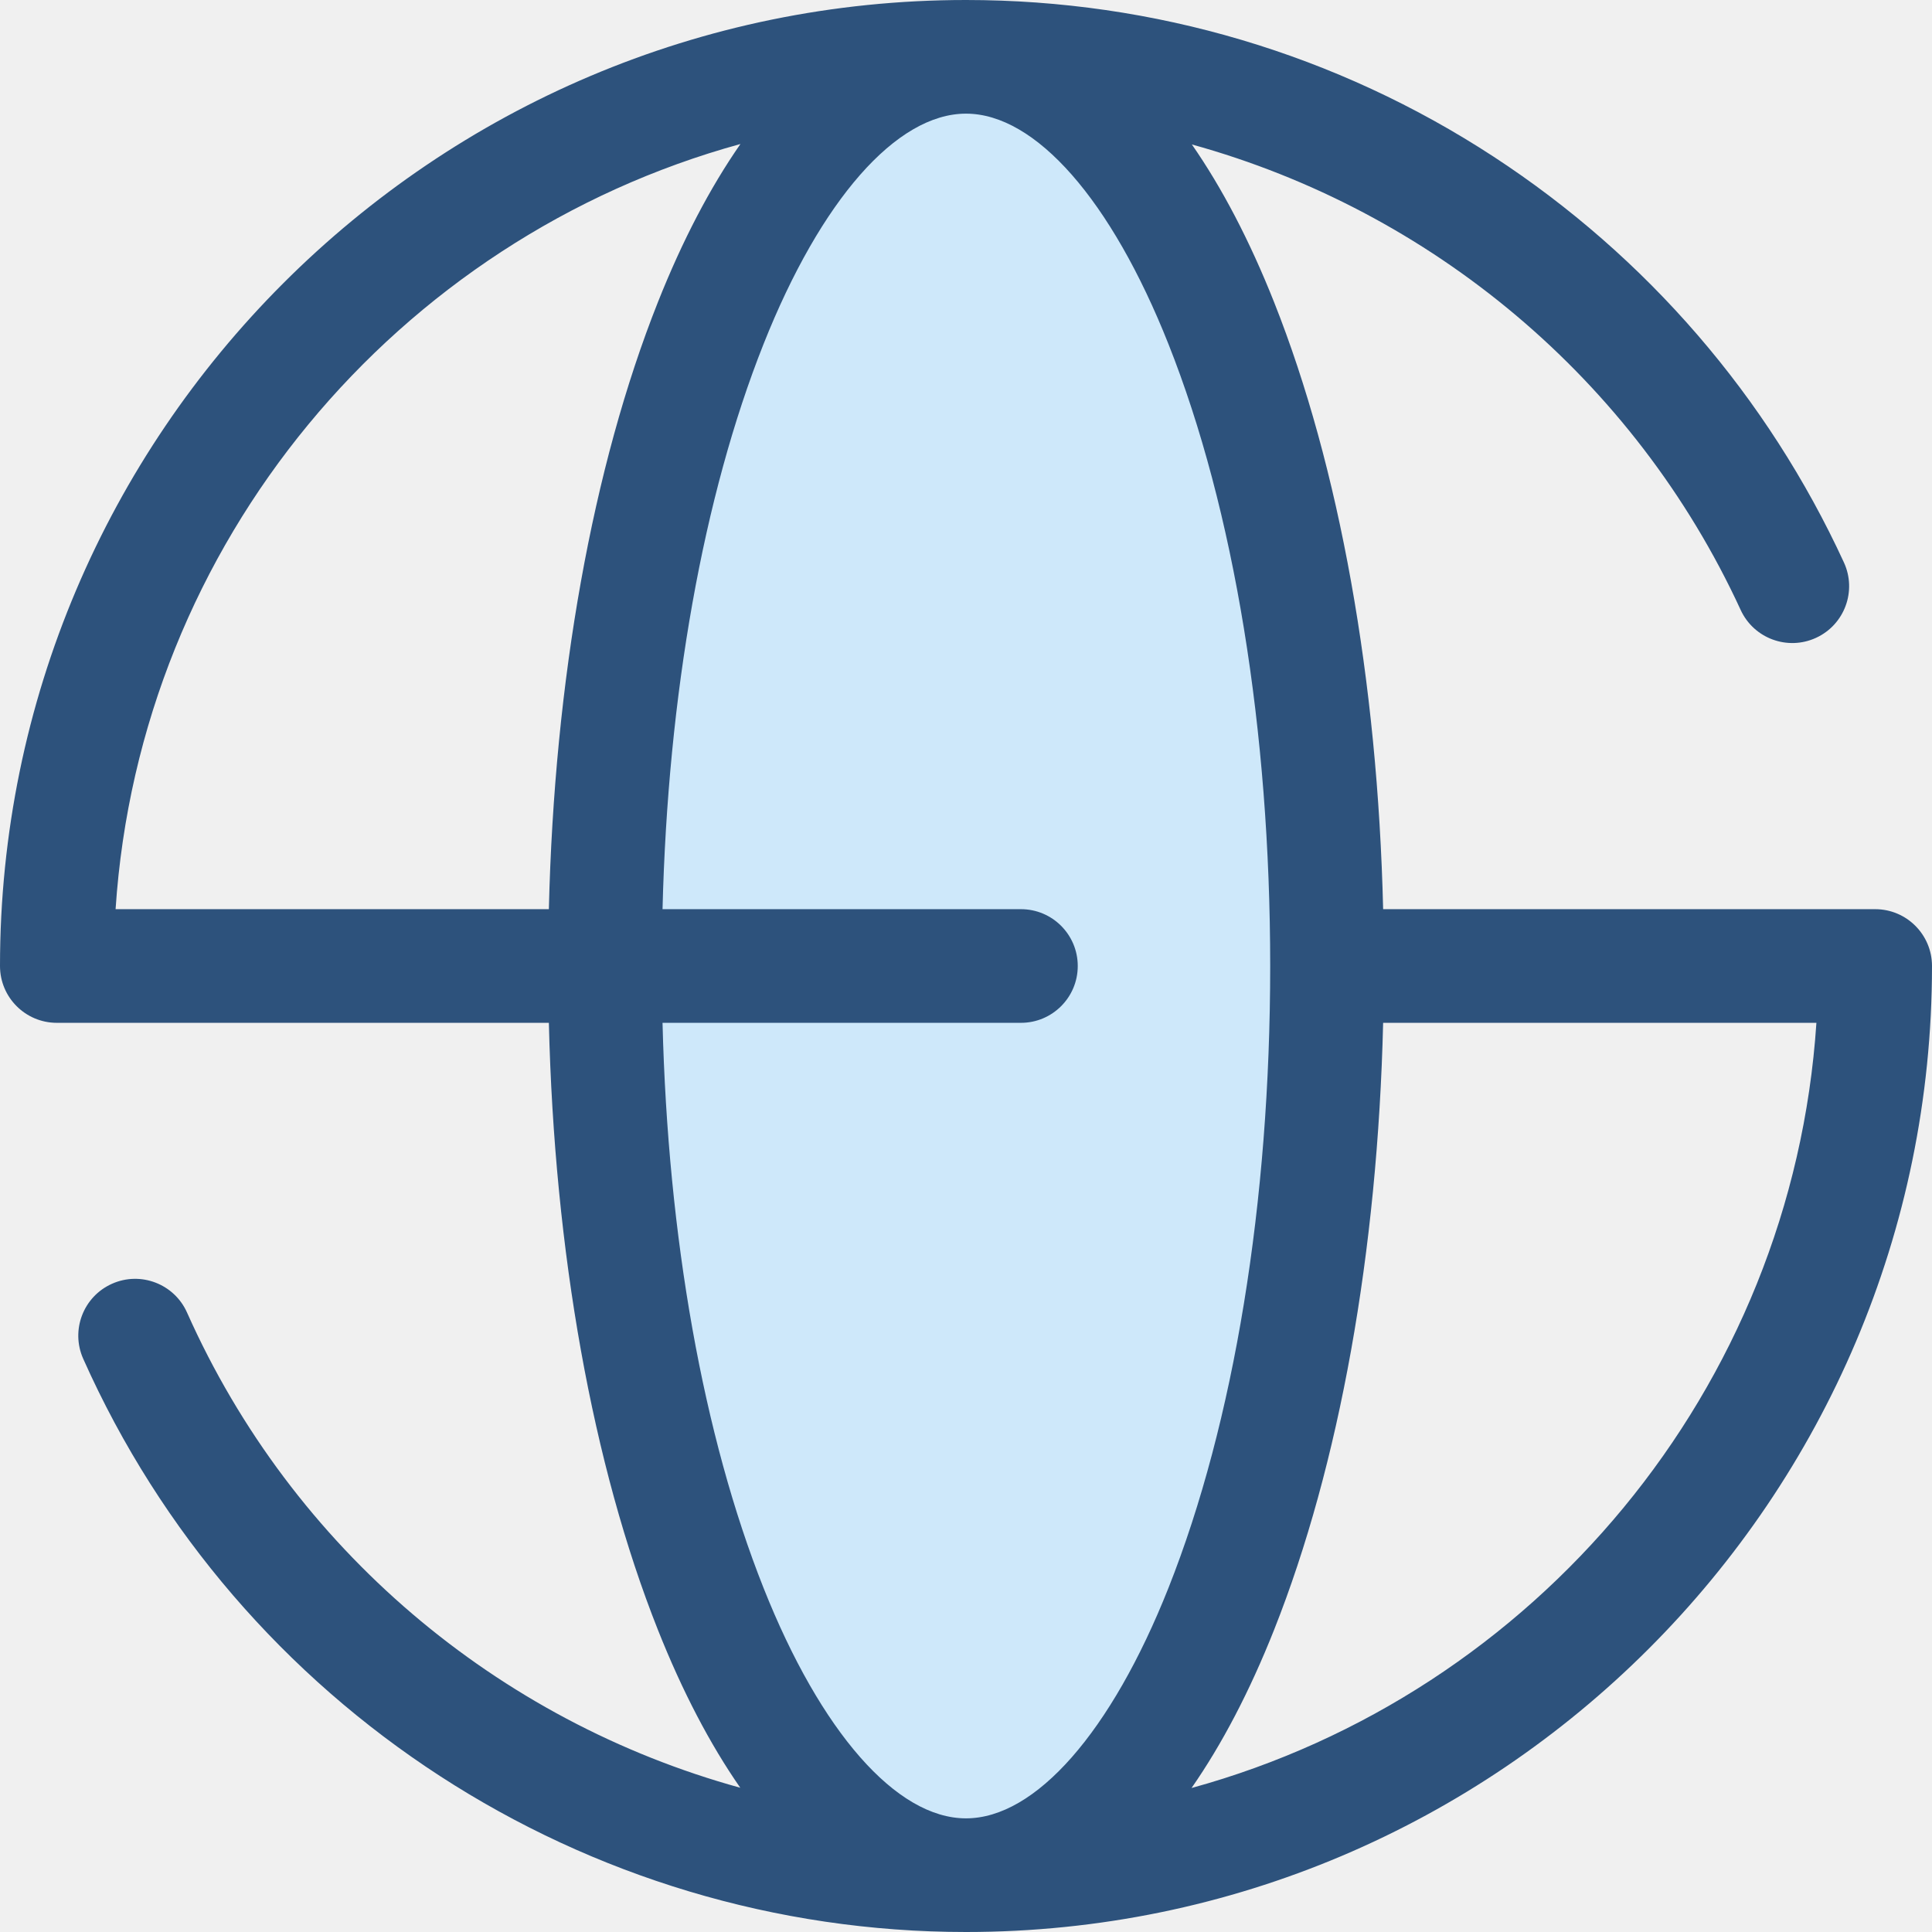
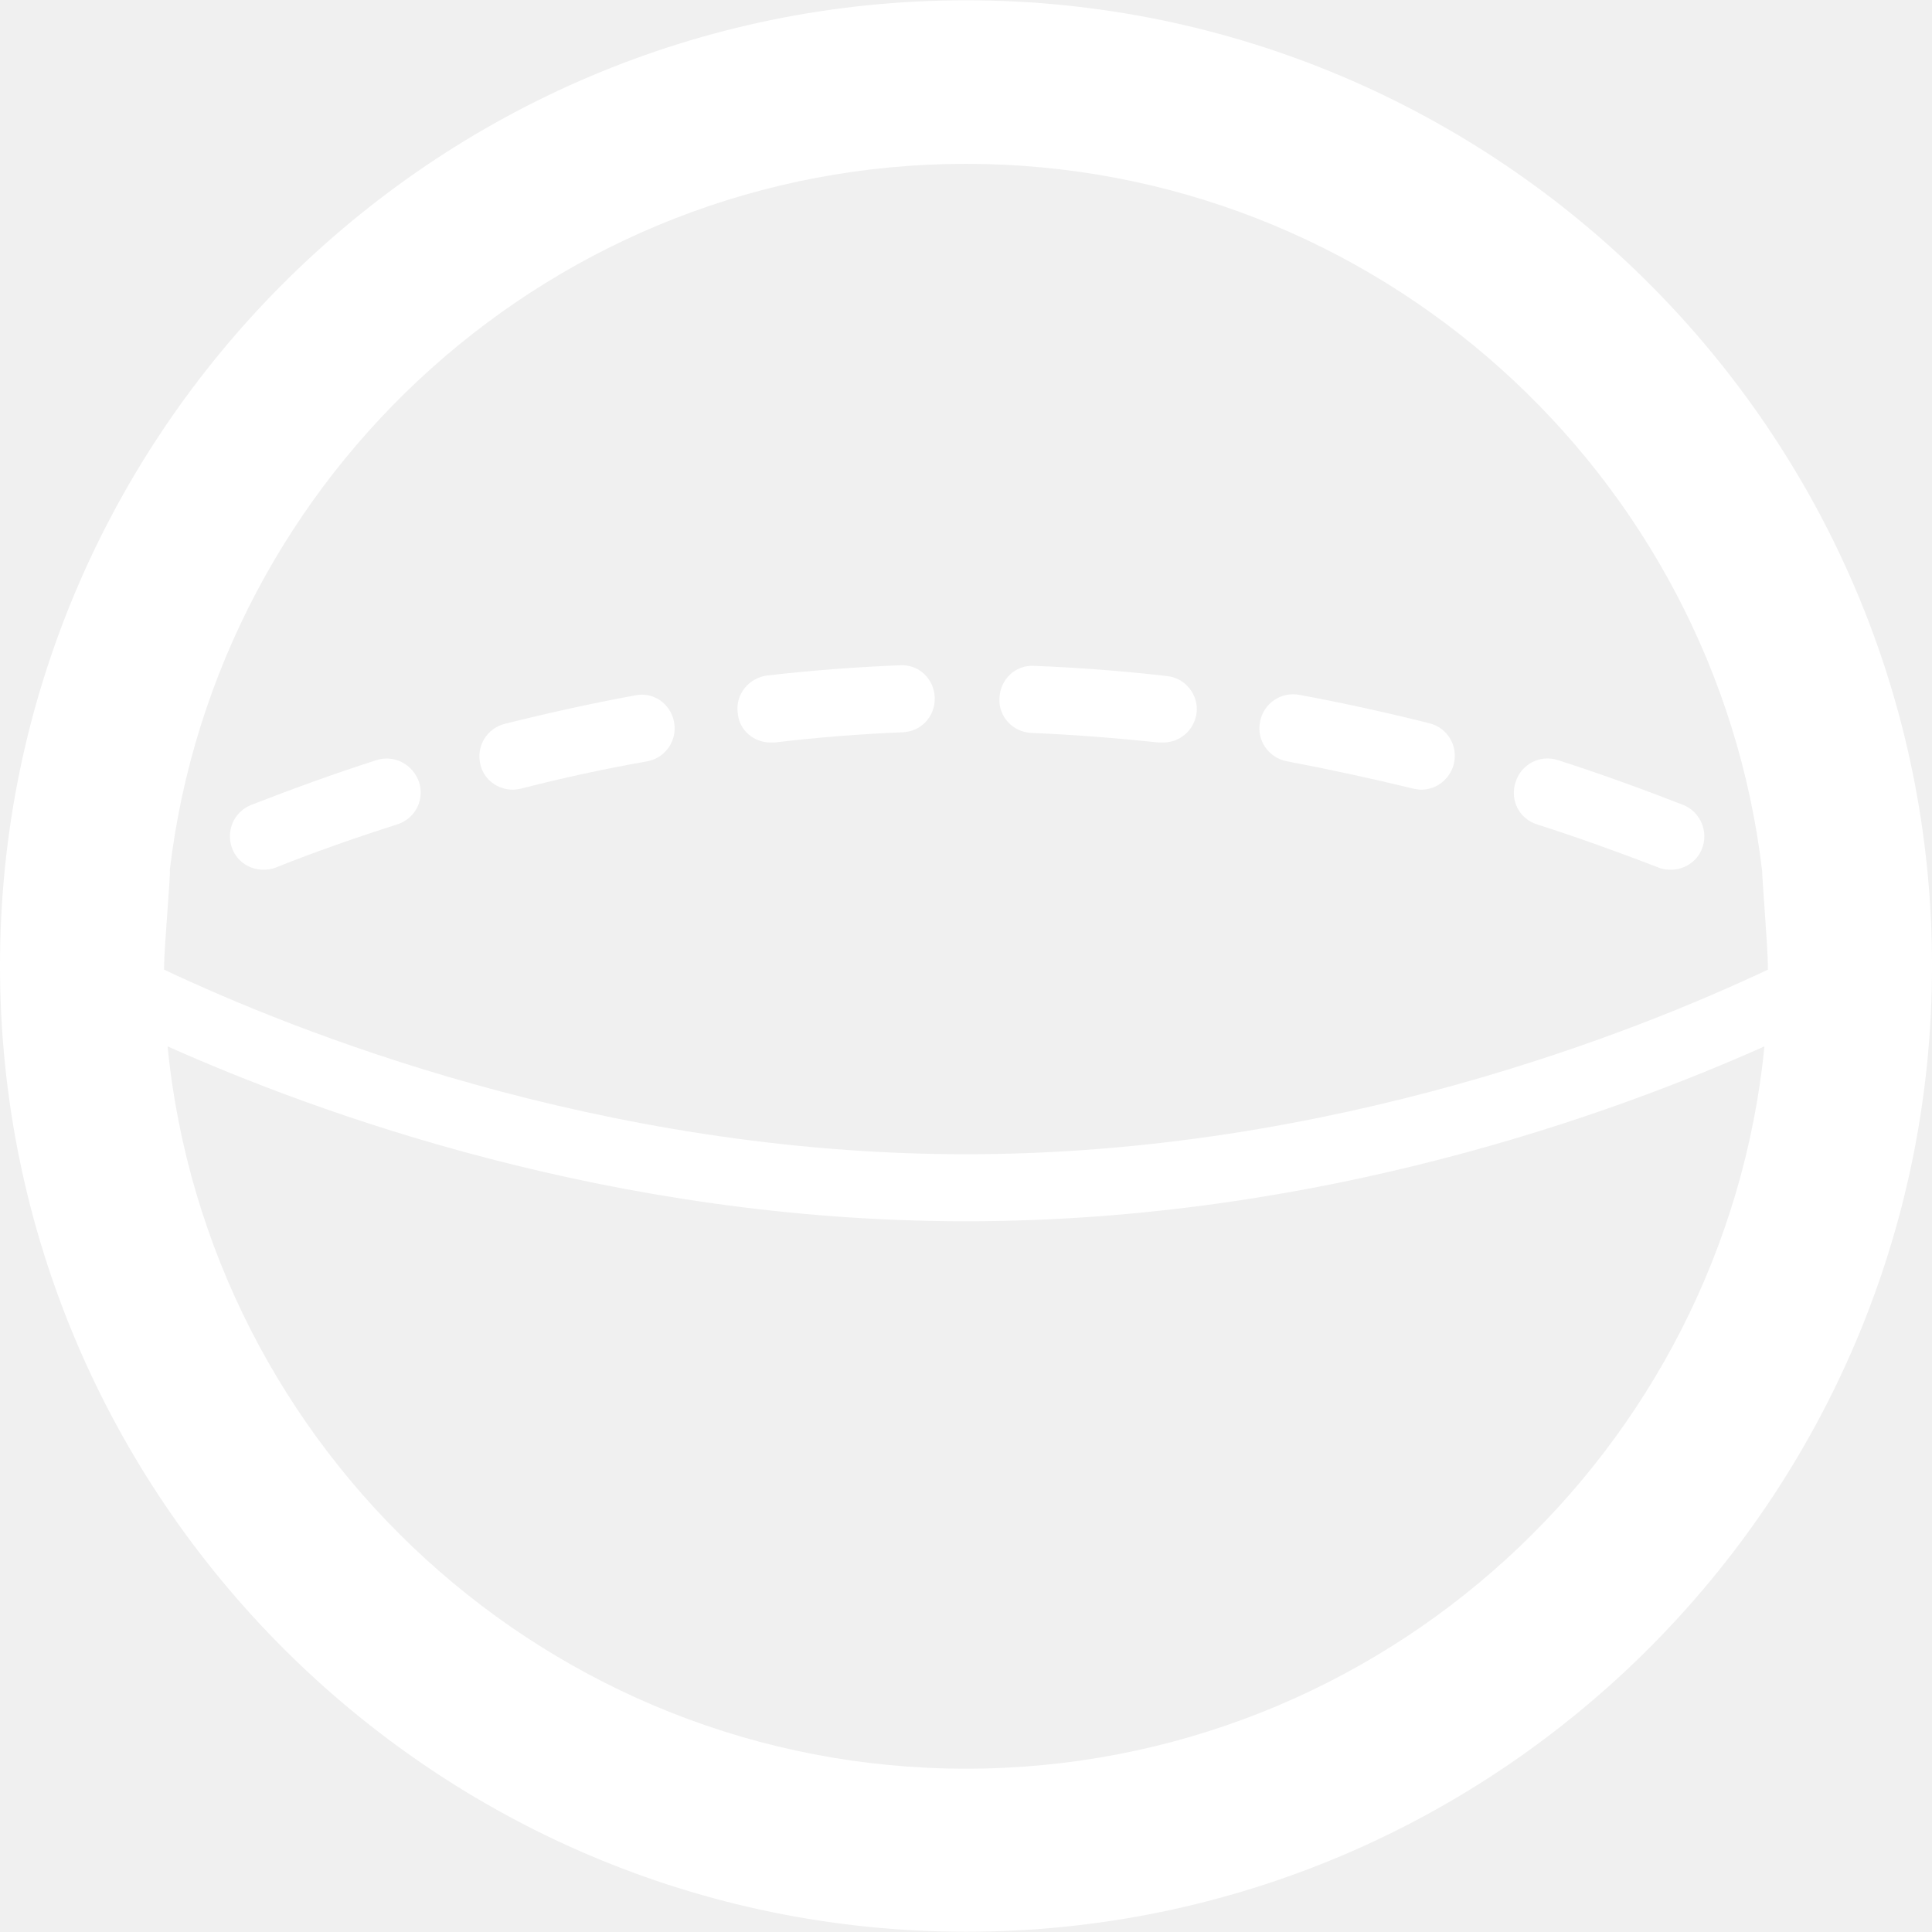
- <svg xmlns="http://www.w3.org/2000/svg" version="1.1" id="Layer_1" x="0px" y="0px" viewBox="0 0 512 512" style="enable-background:new 0 0 512 512;" xml:space="preserve">
-   <ellipse style="fill:#CEE8FA;" cx="256" cy="256" rx="95.669" ry="240.941" />
-   <path style="fill:#2D527C;" d="M496.941,240.941H366.545c-1.444-60.583-11.571-117.234-28.899-160.87  c-6.471-16.298-13.791-30.277-21.786-41.788c63.268,17.494,117.231,62.103,145.437,123.366c3.48,7.555,12.424,10.859,19.977,7.38  c7.555-3.479,10.86-12.422,7.382-19.977c-20.192-43.859-52.281-81.035-92.8-107.508C354.259,14.366,305.897,0,256,0  C114.842,0,0,114.842,0,256c0,8.317,6.742,15.059,15.059,15.059h130.396c1.444,60.583,11.571,117.234,28.899,160.87  c6.481,16.324,13.813,30.321,21.825,41.842c-64.235-17.681-118.686-63.256-146.614-125.934c-3.385-7.599-12.293-11.013-19.884-7.626  c-7.597,3.385-11.013,12.288-7.626,19.884C63.17,452.373,155,512,256,512c141.158,0,256-114.842,256-256  C512,247.683,505.257,240.941,496.941,240.941z M196.227,38.161c-8.029,11.535-15.38,25.555-21.874,41.912  c-17.327,43.634-27.455,100.286-28.898,160.869H30.631C37.063,143.736,105.251,63.152,196.227,38.161z M202.344,420.814  c-15.98-40.245-25.355-92.957-26.766-149.755h94.979c8.315,0,15.059-6.742,15.059-15.059c0-8.317-6.743-15.059-15.059-15.059  h-94.979c1.411-56.797,10.785-109.509,26.766-149.755C217.529,52.947,237.586,30.118,256,30.118s38.472,22.829,53.656,61.068  c17.385,43.782,26.958,102.313,26.958,164.814s-9.573,121.032-26.958,164.814c-15.184,38.239-35.242,61.068-53.656,61.068  S217.529,459.053,202.344,420.814z M315.773,473.839c8.029-11.535,15.378-25.555,21.873-41.912  c17.327-43.636,27.455-100.286,28.899-160.87h114.822C474.937,368.264,406.749,448.848,315.773,473.839z" />
+ <svg xmlns="http://www.w3.org/2000/svg" version="1.1" id="Capa_1" x="0px" y="0px" width="512px" height="512px" viewBox="0 0 93.562 93.562" style="enable-background:new 0 0 93.562 93.562;" xml:space="preserve">
+   <g>
+     <g>
+       <path d="M46.781,93.549c25.797,0,46.782-20.984,46.782-46.781S72.578,0.014,46.781,0.014C20.984,0.014,0,20.998,0,46.767    C0,72.535,20.984,93.549,46.781,93.549z M46.781,7.934c19.884,0,36.303,15.017,38.558,34.268    c-0.026,0.055,0.274,3.685,0.274,4.565c0,0.056,0,0.138,0,0.192c-6.242,2.941-21.065,8.938-38.833,8.938    c-17.794,0-32.646-6.023-38.833-8.938c0-0.055,0-0.11,0-0.166c0-0.879,0.33-4.564,0.274-4.647    C10.505,22.895,26.924,7.934,46.781,7.934z M46.781,59.143c17.188,0,31.463-5.253,38.668-8.471    c-1.952,19.607-18.536,34.982-38.668,34.982c-20.132,0-36.716-15.375-38.668-34.982C15.263,53.863,29.564,59.143,46.781,59.143z" fill="#FFFFFF" />
+       <path d="M74.42,39.918c1.98,0.632,3.96,1.348,5.887,2.09c0.191,0.083,0.385,0.11,0.604,0.11c0.66,0,1.266-0.385,1.513-1.018    c0.33-0.825-0.082-1.788-0.907-2.118c-1.979-0.77-4.016-1.513-6.078-2.173c-0.853-0.275-1.76,0.193-2.035,1.045    C73.1,38.737,73.568,39.644,74.42,39.918z" fill="#FFFFFF" />
+       <path d="M49.916,35.492c2.035,0.083,4.126,0.248,6.216,0.467c0.056,0,0.11,0,0.192,0c0.824,0,1.513-0.605,1.623-1.43    c0.109-0.88-0.551-1.705-1.432-1.788c-2.145-0.248-4.316-0.413-6.436-0.495c-0.907-0.055-1.648,0.66-1.678,1.568    C48.348,34.694,49.036,35.436,49.916,35.492z" fill="#FFFFFF" />
+       <path d="M62.32,36.867c2.035,0.385,4.07,0.825,6.104,1.32c0.138,0.027,0.274,0.055,0.412,0.055c0.715,0,1.375-0.495,1.567-1.237    c0.221-0.88-0.303-1.76-1.184-1.98c-2.09-0.522-4.207-0.99-6.298-1.375c-0.88-0.165-1.731,0.413-1.897,1.292    C60.834,35.849,61.439,36.701,62.32,36.867z" fill="#FFFFFF" />
+       <path d="M37.32,35.958c0.055,0,0.11,0,0.192,0c2.062-0.248,4.153-0.413,6.188-0.495c0.907-0.027,1.595-0.77,1.567-1.677    c-0.027-0.908-0.771-1.623-1.678-1.568c-2.117,0.083-4.29,0.248-6.436,0.495c-0.88,0.11-1.54,0.908-1.43,1.788    C35.78,35.354,36.495,35.958,37.32,35.958z" fill="#FFFFFF" />
+       <path d="M24.834,38.242c0.138,0,0.275-0.027,0.413-0.055c2.035-0.523,4.07-0.963,6.105-1.32c0.88-0.165,1.457-1.018,1.293-1.897    c-0.165-0.88-0.99-1.485-1.898-1.293c-2.09,0.385-4.208,0.853-6.298,1.375c-0.88,0.22-1.402,1.101-1.183,1.98    C23.431,37.746,24.091,38.242,24.834,38.242z" fill="#FFFFFF" />
+       <path d="M12.76,42.119c0.192,0,0.413-0.027,0.605-0.11c1.925-0.77,3.905-1.458,5.885-2.09c0.854-0.275,1.32-1.183,1.046-2.035    c-0.303-0.88-1.21-1.348-2.063-1.073c-2.062,0.66-4.098,1.403-6.077,2.173c-0.825,0.33-1.238,1.265-0.908,2.118    C11.496,41.734,12.1,42.119,12.76,42.119z" fill="#FFFFFF" />
+     </g>
+   </g>
  <g>
</g>
  <g>
</g>
  <g>
</g>
  <g>
</g>
  <g>
</g>
  <g>
</g>
  <g>
</g>
  <g>
</g>
  <g>
</g>
  <g>
</g>
  <g>
</g>
  <g>
</g>
  <g>
</g>
  <g>
</g>
  <g>
</g>
</svg>
